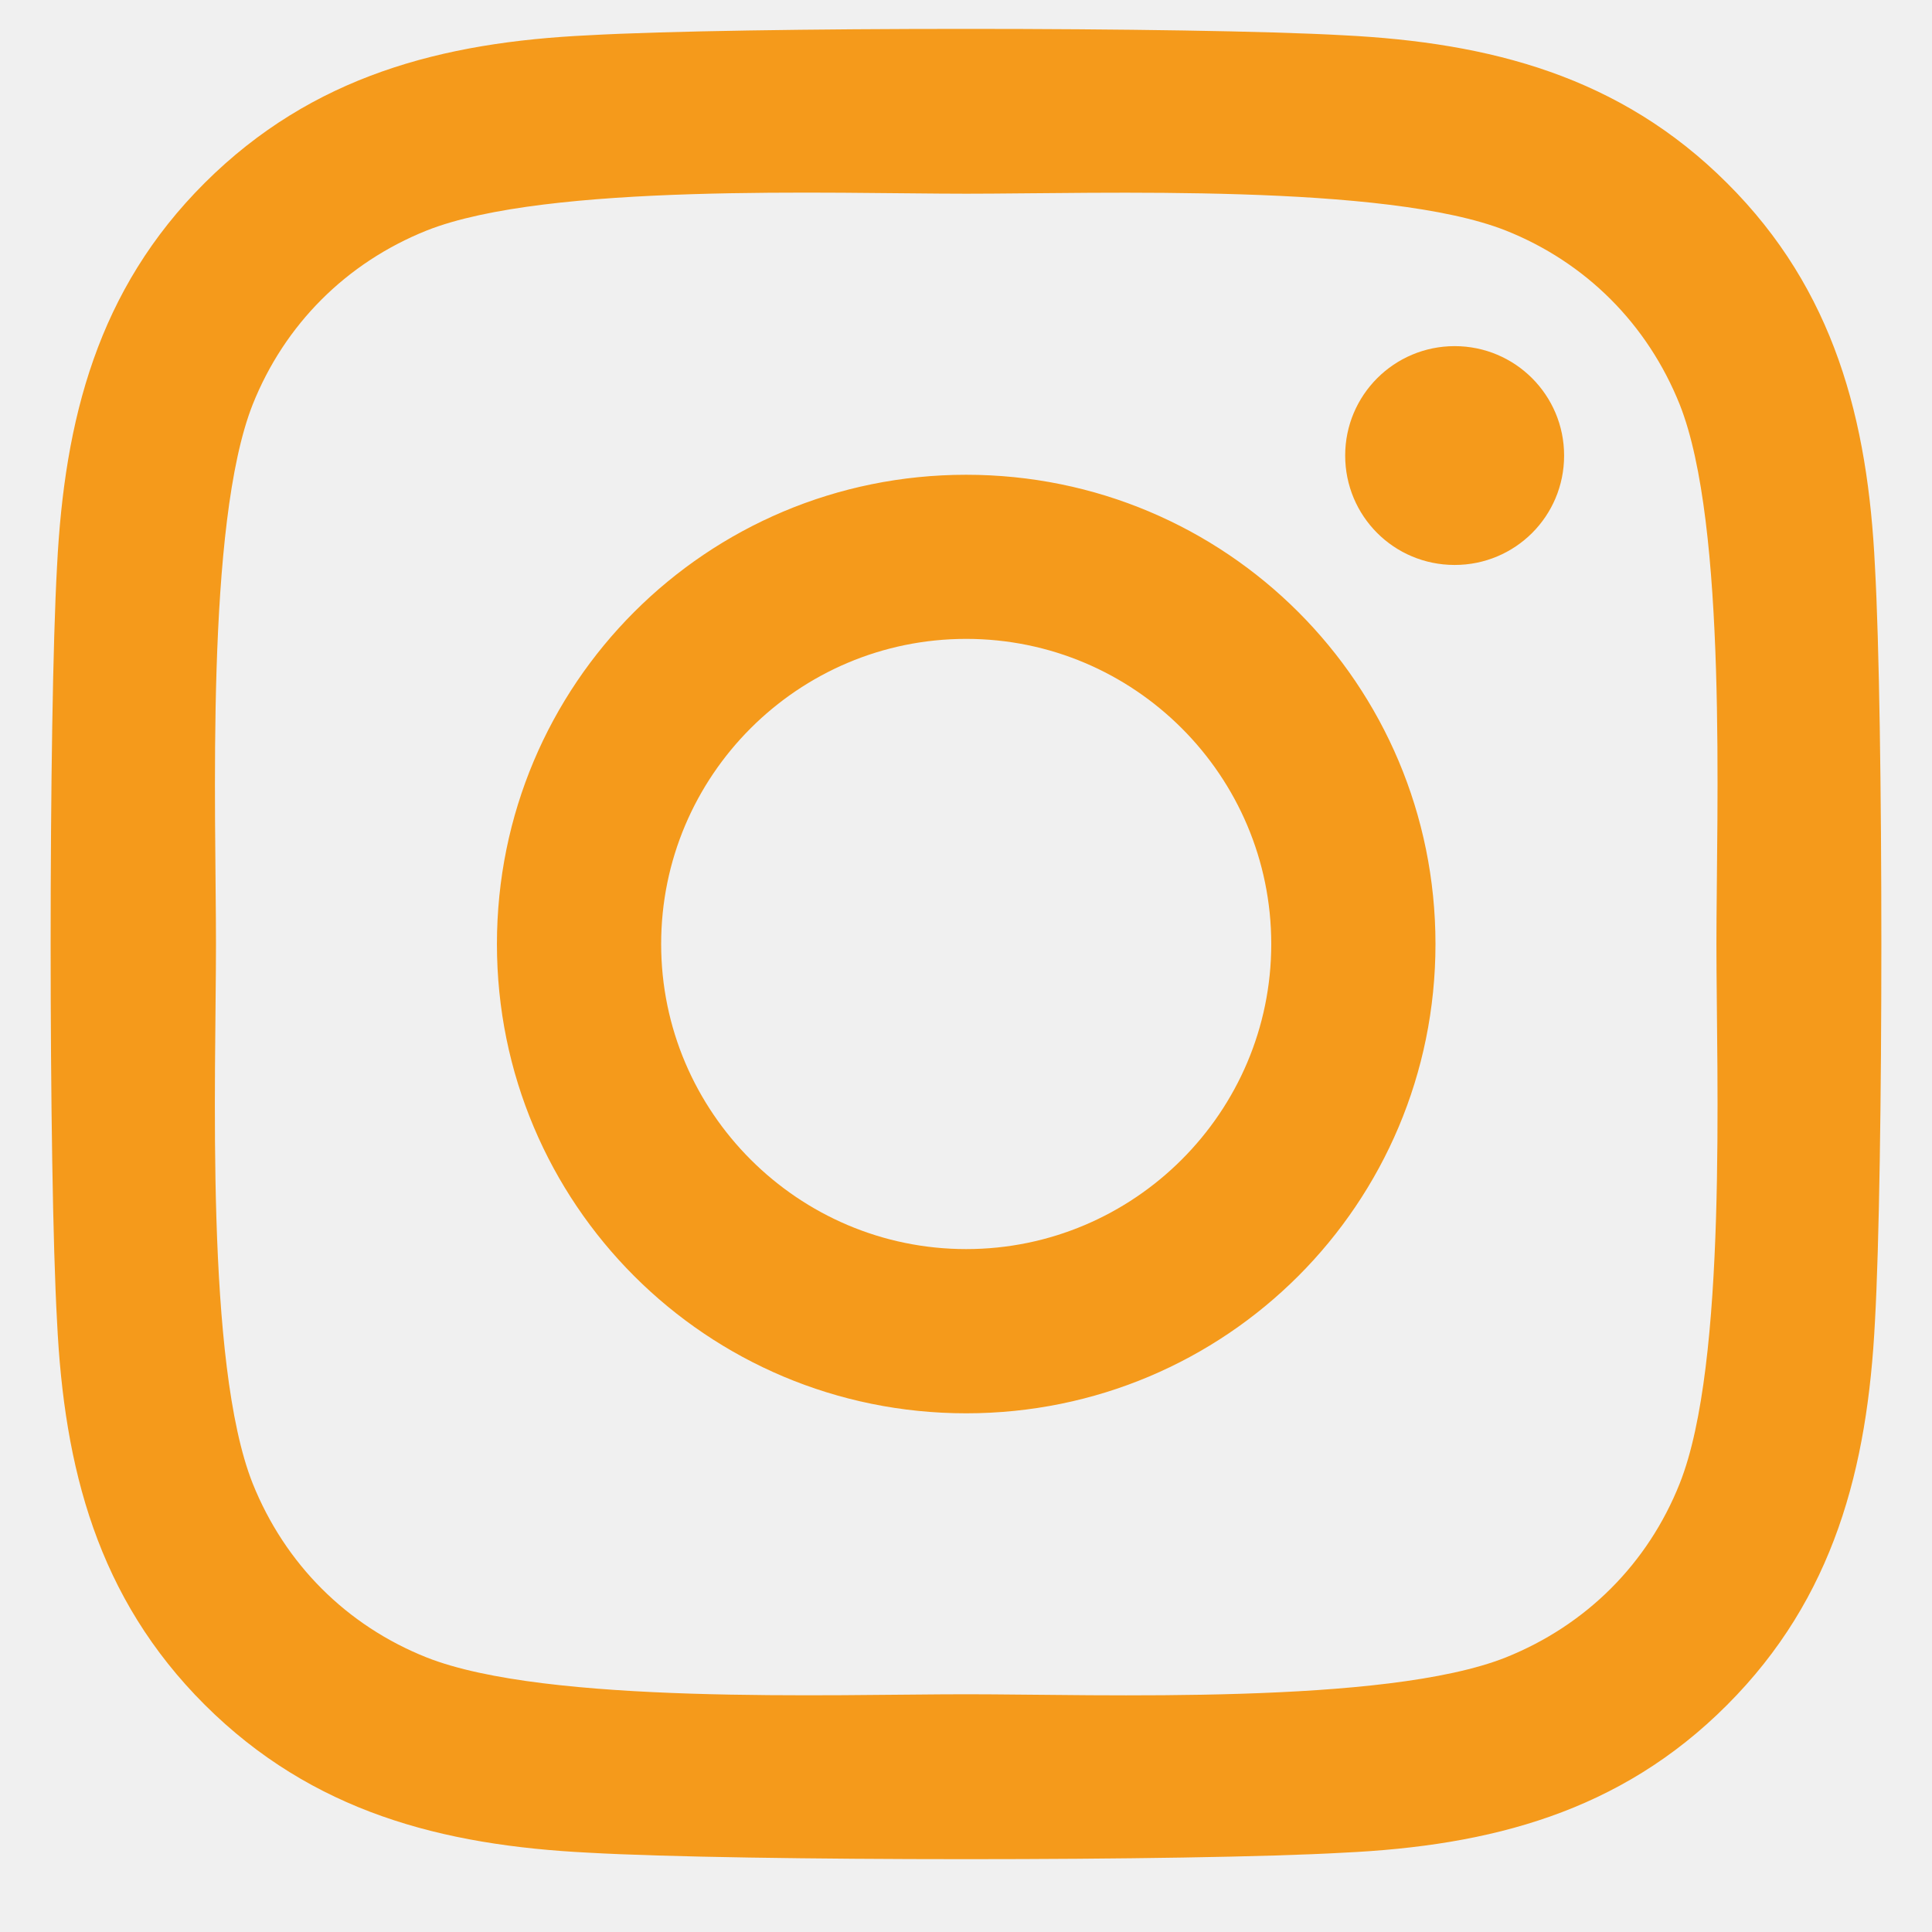
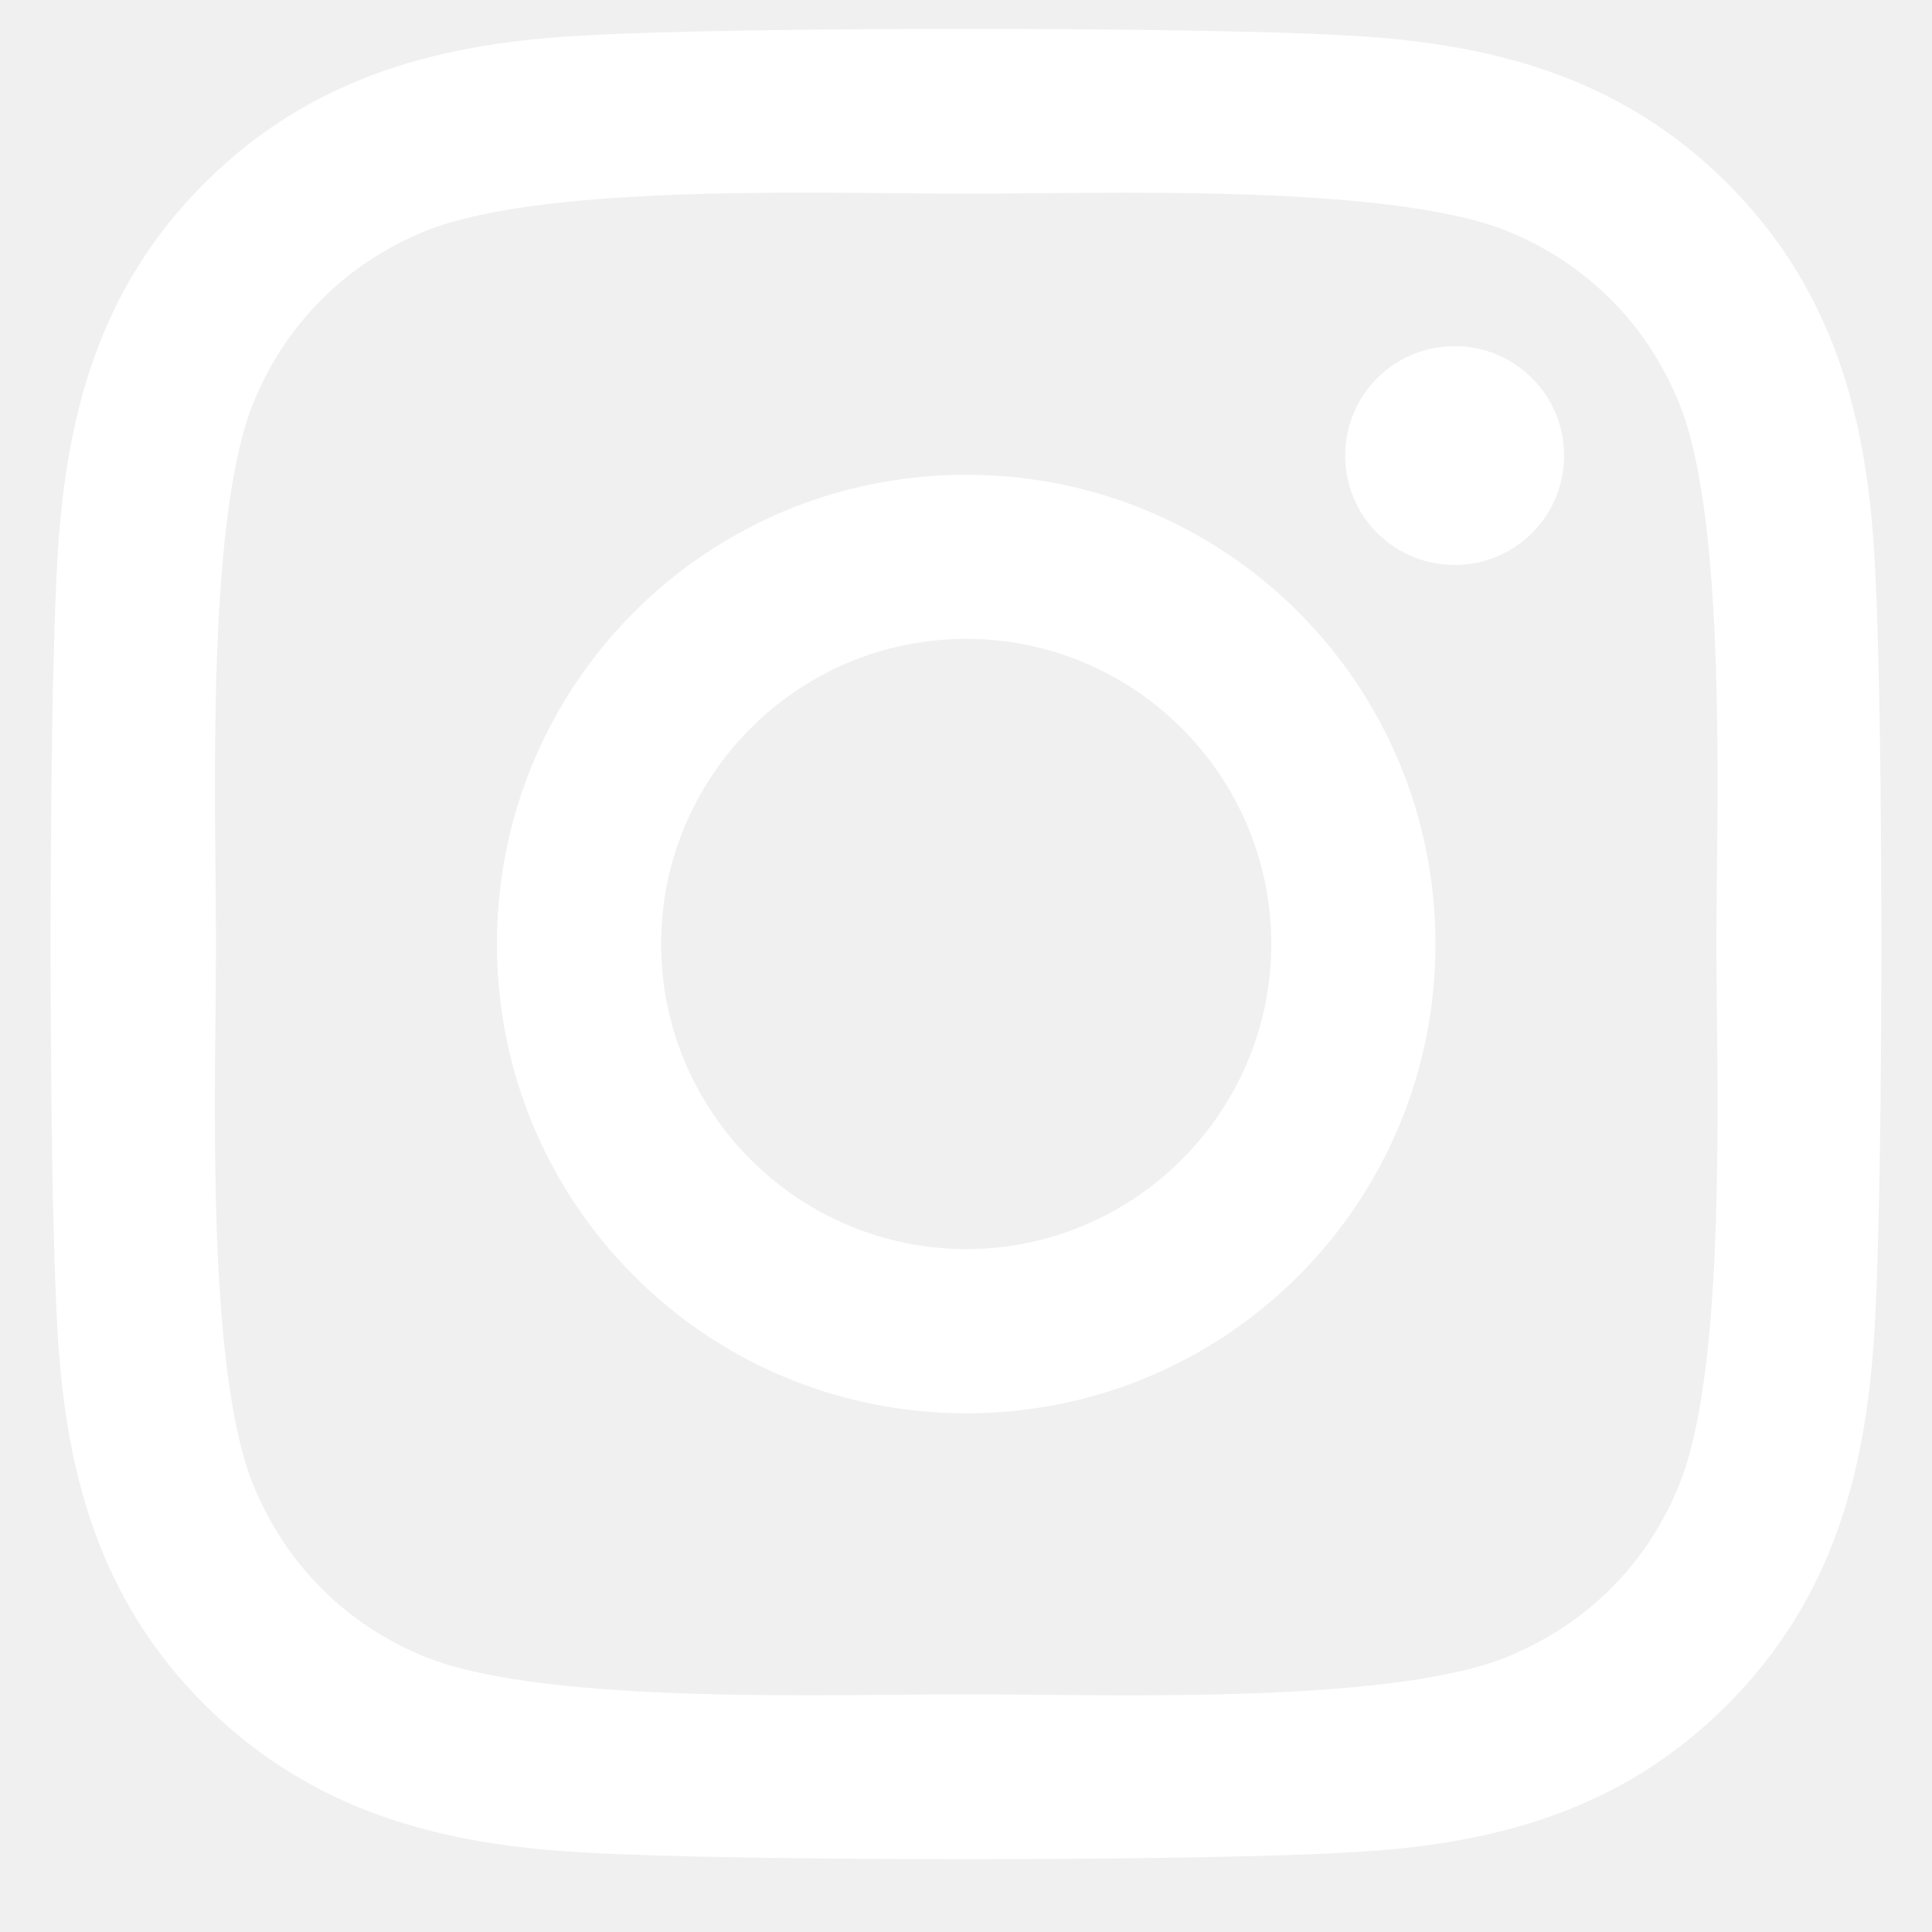
- <svg xmlns="http://www.w3.org/2000/svg" width="19" height="19" viewBox="0 0 19 19" fill="none">
-   <path d="M9.502 4.669C6.948 4.669 4.887 6.729 4.887 9.284C4.887 11.838 6.948 13.899 9.502 13.899C12.057 13.899 14.117 11.838 14.117 9.284C14.117 6.729 12.057 4.669 9.502 4.669ZM9.502 12.284C7.851 12.284 6.502 10.938 6.502 9.284C6.502 7.629 7.847 6.283 9.502 6.283C11.157 6.283 12.502 7.629 12.502 9.284C12.502 10.938 11.153 12.284 9.502 12.284ZM15.382 4.48C15.382 5.078 14.9 5.556 14.306 5.556C13.707 5.556 13.229 5.074 13.229 4.48C13.229 3.885 13.711 3.404 14.306 3.404C14.9 3.404 15.382 3.885 15.382 4.48ZM18.439 5.572C18.37 4.131 18.041 2.853 16.985 1.801C15.932 0.749 14.655 0.419 13.213 0.347C11.727 0.263 7.273 0.263 5.787 0.347C4.349 0.415 3.072 0.745 2.015 1.797C0.959 2.849 0.634 4.126 0.561 5.568C0.477 7.055 0.477 11.509 0.561 12.995C0.63 14.437 0.959 15.714 2.015 16.767C3.072 17.819 4.345 18.148 5.787 18.22C7.273 18.305 11.727 18.305 13.213 18.22C14.655 18.152 15.932 17.823 16.985 16.767C18.037 15.714 18.366 14.437 18.439 12.995C18.523 11.509 18.523 7.059 18.439 5.572ZM16.519 14.589C16.206 15.377 15.599 15.983 14.808 16.3C13.623 16.77 10.811 16.662 9.502 16.662C8.193 16.662 5.377 16.767 4.196 16.3C3.409 15.987 2.803 15.381 2.485 14.589C2.015 13.405 2.124 10.593 2.124 9.284C2.124 7.974 2.019 5.159 2.485 3.978C2.799 3.191 3.405 2.584 4.196 2.267C5.381 1.797 8.193 1.905 9.502 1.905C10.811 1.905 13.627 1.801 14.808 2.267C15.595 2.58 16.202 3.187 16.519 3.978C16.989 5.163 16.88 7.974 16.88 9.284C16.88 10.593 16.989 13.409 16.519 14.589Z" fill="#F59A1B" />
+ <svg xmlns="http://www.w3.org/2000/svg" width="19" height="19" viewBox="0 0 19 19" fill="white">
+   <path d="M9.502 4.669C6.948 4.669 4.887 6.729 4.887 9.284C4.887 11.838 6.948 13.899 9.502 13.899C12.057 13.899 14.117 11.838 14.117 9.284C14.117 6.729 12.057 4.669 9.502 4.669ZM9.502 12.284C7.851 12.284 6.502 10.938 6.502 9.284C6.502 7.629 7.847 6.283 9.502 6.283C11.157 6.283 12.502 7.629 12.502 9.284C12.502 10.938 11.153 12.284 9.502 12.284ZM15.382 4.48C15.382 5.078 14.9 5.556 14.306 5.556C13.707 5.556 13.229 5.074 13.229 4.48C13.229 3.885 13.711 3.404 14.306 3.404C14.9 3.404 15.382 3.885 15.382 4.48ZM18.439 5.572C18.37 4.131 18.041 2.853 16.985 1.801C15.932 0.749 14.655 0.419 13.213 0.347C11.727 0.263 7.273 0.263 5.787 0.347C4.349 0.415 3.072 0.745 2.015 1.797C0.959 2.849 0.634 4.126 0.561 5.568C0.477 7.055 0.477 11.509 0.561 12.995C0.63 14.437 0.959 15.714 2.015 16.767C3.072 17.819 4.345 18.148 5.787 18.22C7.273 18.305 11.727 18.305 13.213 18.22C14.655 18.152 15.932 17.823 16.985 16.767C18.037 15.714 18.366 14.437 18.439 12.995C18.523 11.509 18.523 7.059 18.439 5.572ZM16.519 14.589C16.206 15.377 15.599 15.983 14.808 16.3C13.623 16.77 10.811 16.662 9.502 16.662C8.193 16.662 5.377 16.767 4.196 16.3C3.409 15.987 2.803 15.381 2.485 14.589C2.015 13.405 2.124 10.593 2.124 9.284C2.124 7.974 2.019 5.159 2.485 3.978C2.799 3.191 3.405 2.584 4.196 2.267C5.381 1.797 8.193 1.905 9.502 1.905C10.811 1.905 13.627 1.801 14.808 2.267C15.595 2.58 16.202 3.187 16.519 3.978C16.989 5.163 16.88 7.974 16.88 9.284C16.88 10.593 16.989 13.409 16.519 14.589Z" fill="white" />
</svg>
